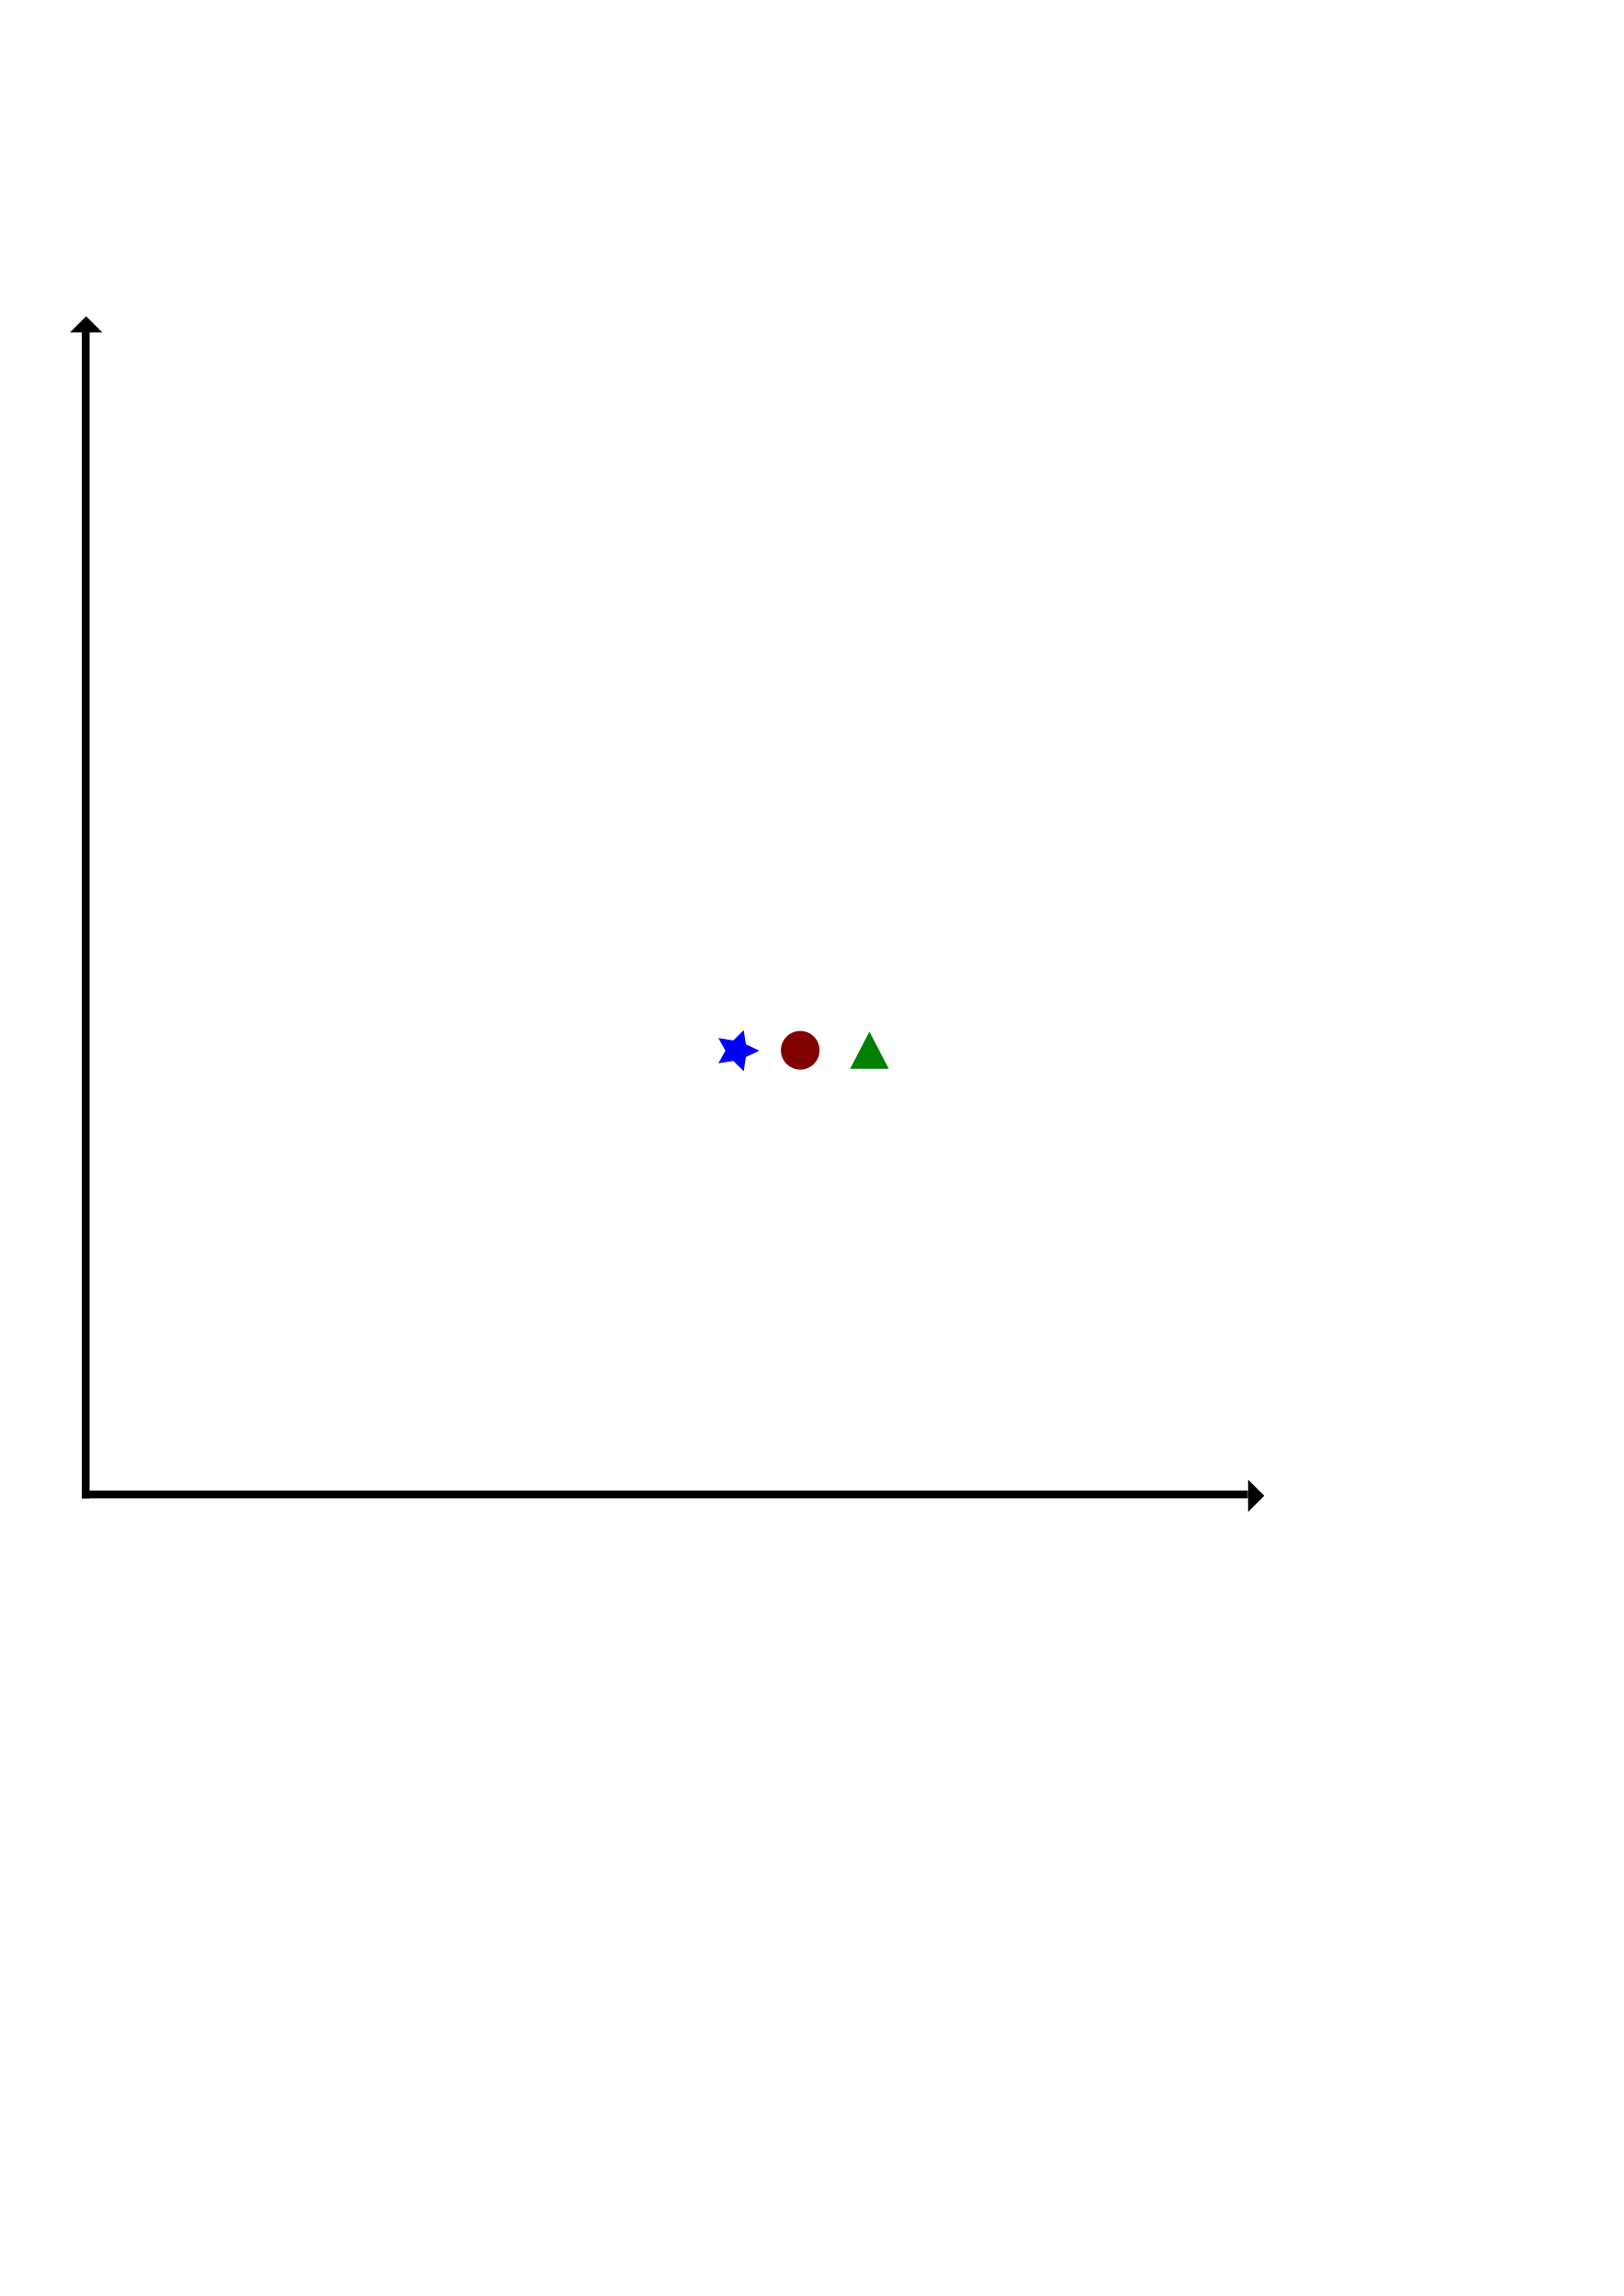
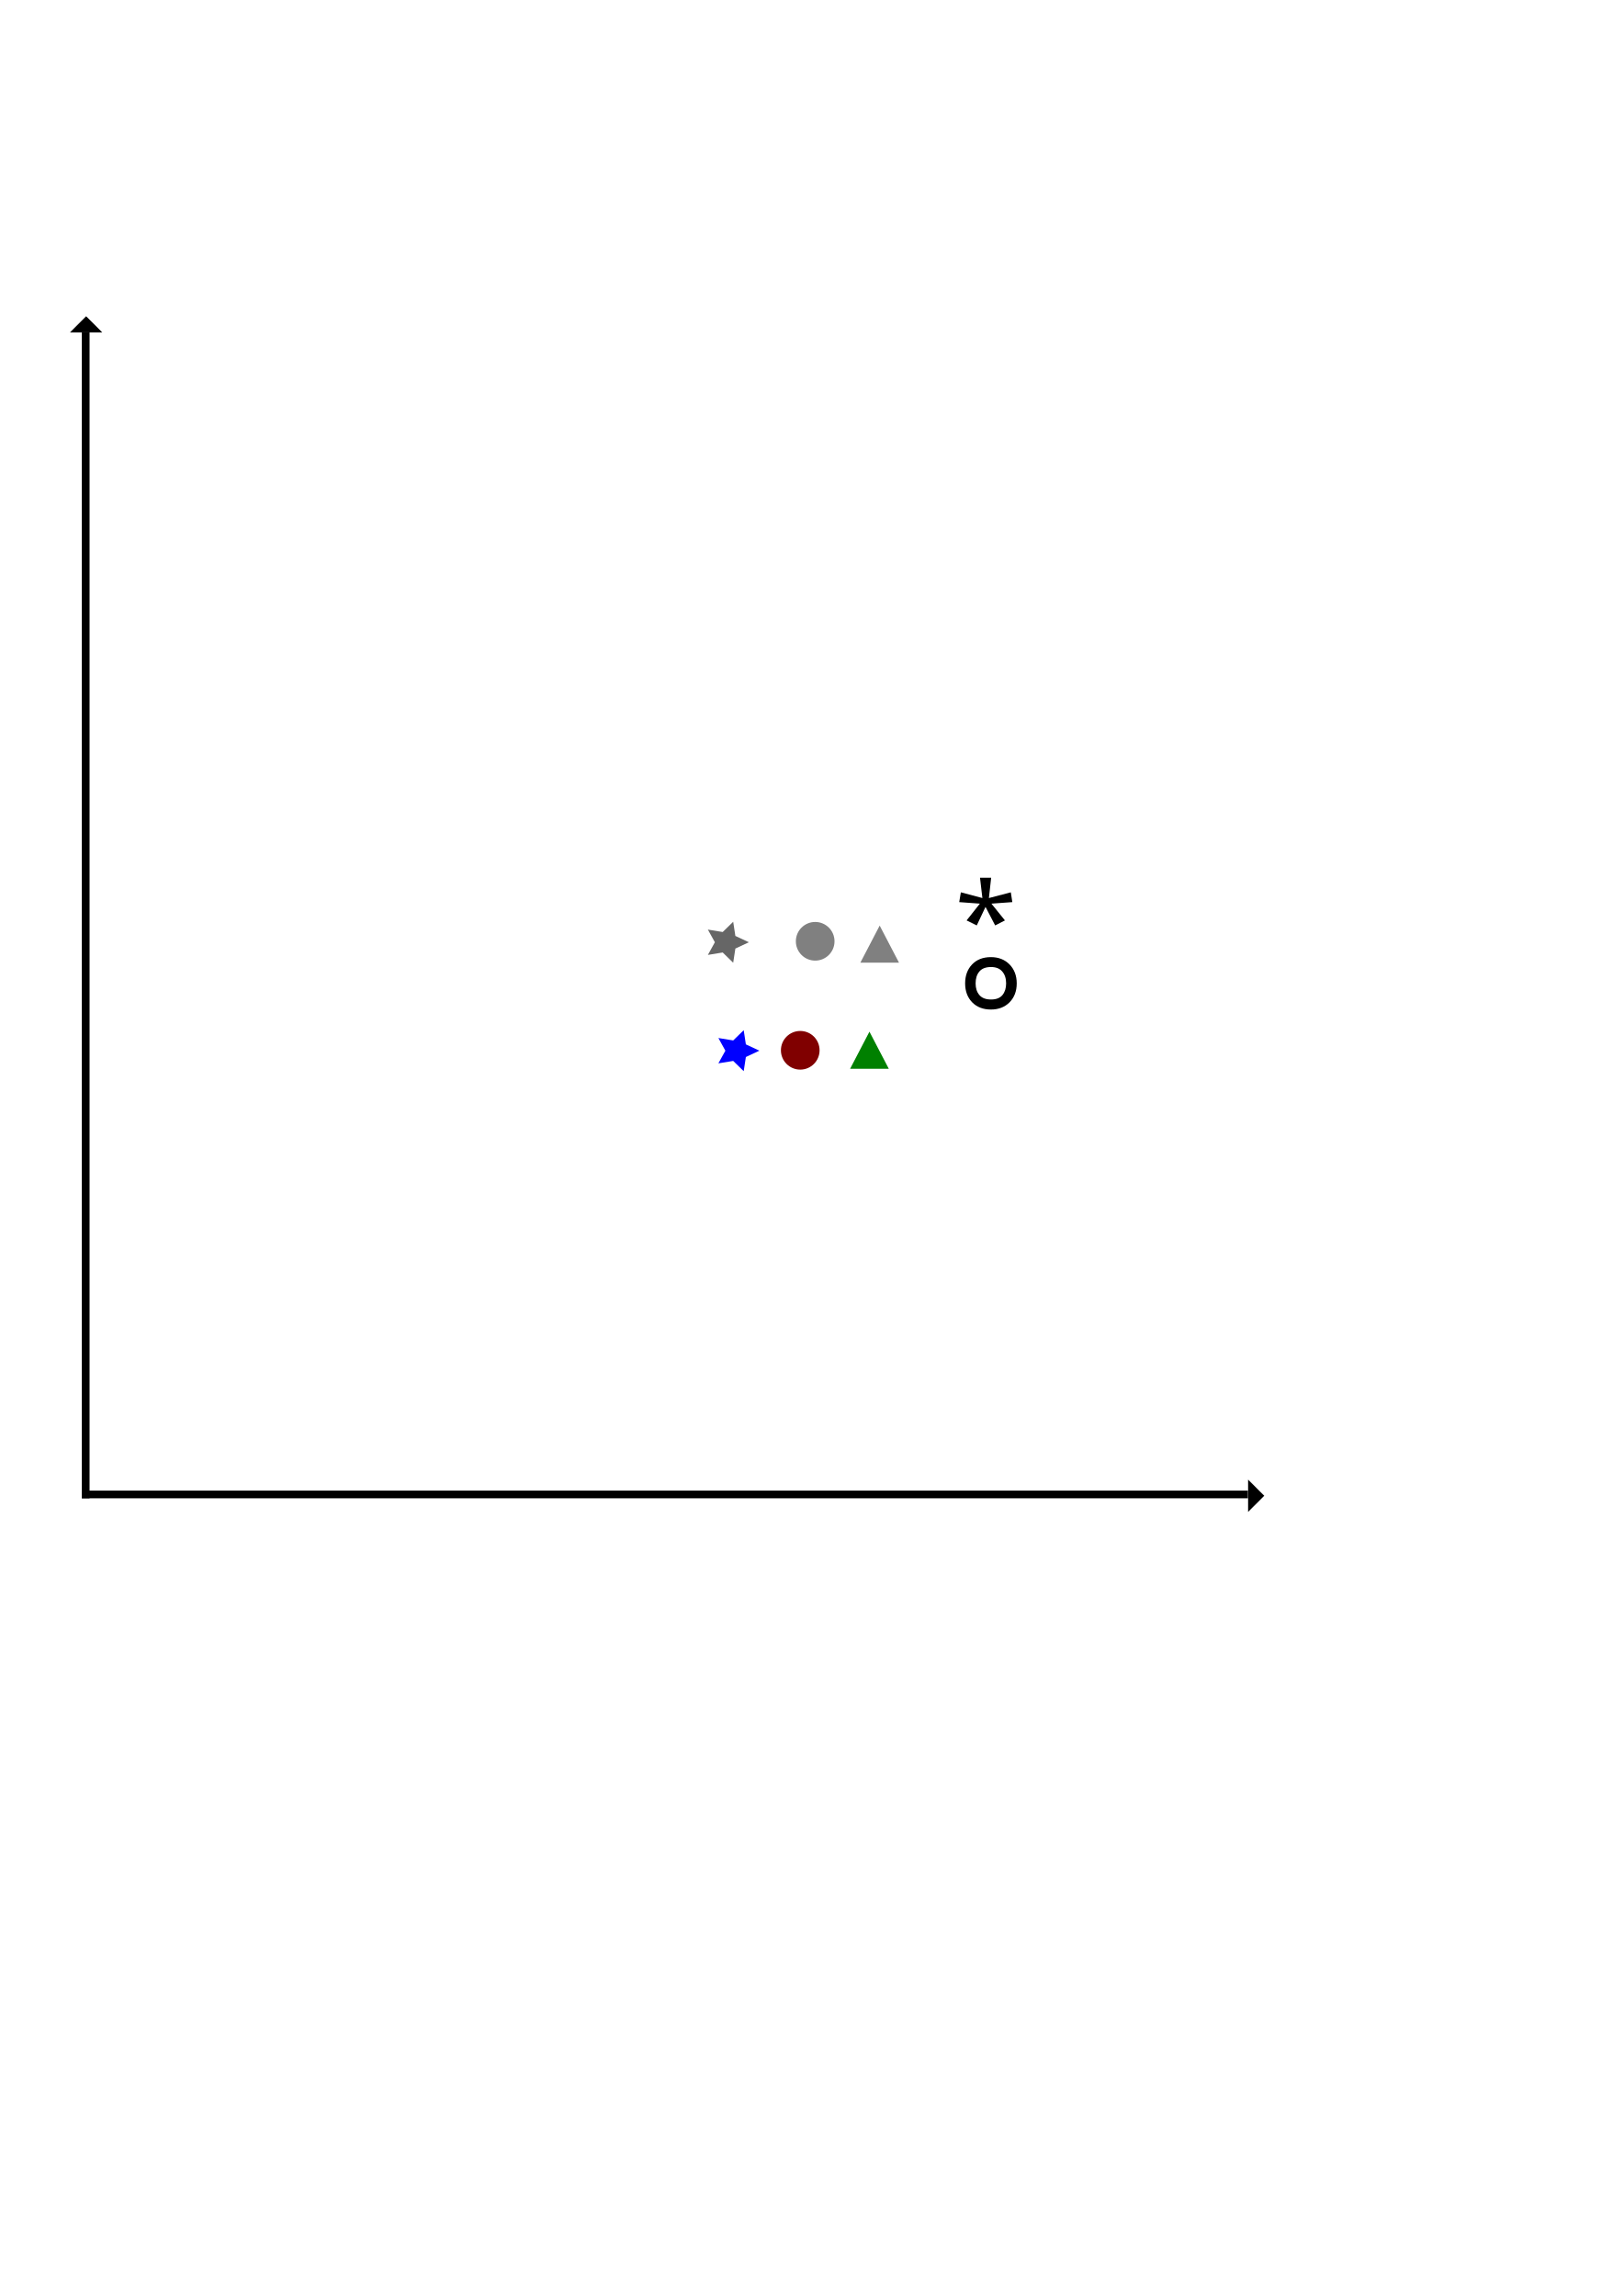
<svg xmlns="http://www.w3.org/2000/svg" width="210mm" height="297mm" viewBox="0 0 210 297" version="1.1" id="svg8">
  <defs id="defs2">
    </defs>
  <g id="layer1">
    <rect style="fill:#000000;stroke-width:0.265" id="rect54" width="1" height="150.812" x="10.583" y="43" />
    <rect style="fill:#000000;stroke-width:0.265" id="rect54-3" width="1" height="150.812" x="192.812" y="-161.396" transform="rotate(90)" />
    <path style="fill:#000000;stroke-width:0.265" d="m 161.422,195.574 2.09,-2.09 -2.09,-2.09 z" id="rect71" />
    <path style="fill:#000000;stroke-width:0.265" d="M 13.229,43 11.139,40.91 9.049,43 Z" id="rect71-8" />
    <path style="fill:#0000ff;stroke-width:0.265" id="path100" d="m 71.437,159.417 -1.576,0.778 -0.253,1.739 -1.226,-1.258 -1.732,0.297 0.818,-1.555 -0.818,-1.555 1.732,0.297 1.226,-1.258 0.253,1.739 z" transform="matrix(1.107314,0,0,1.053118,19.10809,-31.97417)" />
    <circle style="fill:#800000;stroke-width:0.331" id="path102" cx="103.499" cy="135.86" r="2.5" />
    <path style="fill:#008000;stroke-width:0.265" id="path149" d="m 93.927,119.729 0,2.291 -1.984,-1.146 -1.984,-1.146 1.984,-1.146 1.984,-1.146 z" transform="matrix(0,1.209449,-1.091056,0,243.0791,24.65001)" />
+     <path style="fill:#666666;stroke-width:0.265" id="path100-7" d="m 71.437,159.417 -1.576,0.778 -0.253,1.739 -1.226,-1.258 -1.732,0.297 0.818,-1.555 -0.818,-1.555 1.732,0.297 1.226,-1.258 0.253,1.739 z" transform="matrix(1.107314,0,0,1.053118,17.74925,-46.00125)" />
+     <circle style="fill:#808080;stroke-width:0.331" id="path102-8" cx="105.432" cy="121.761" r="2.5" />
+     <path style="fill:#808080;stroke-width:0.265" id="path149-4" d="m 93.927,119.729 0,2.291 -1.984,-1.146 -1.984,-1.146 1.984,-1.146 1.984,-1.146 z" transform="matrix(0,1.209449,-1.091056,0,244.402,10.92917)" />
+     <text xml:space="preserve" style="font-style:normal;font-variant:normal;font-weight:normal;font-stretch:normal;font-size:21.519px;line-height:1.25;font-family:Calibri;-inkscape-font-specification:'Calibri, Normal';font-variant-ligatures:normal;font-variant-caps:normal;font-variant-numeric:normal;font-feature-settings:normal;text-align:start;letter-spacing:0px;word-spacing:0px;writing-mode:lr-tb;text-anchor:start;fill:#000000;fill-opacity:1;stroke:none;stroke-width:0.807" x="126.826" y="136.305" id="text416-4-2" transform="scale(0.9750998,1.025536)">
+       <tspan id="tspan442-5-1" x="126.826" y="136.305" style="font-style:normal;font-variant:normal;font-weight:normal;font-stretch:normal;font-size:21.519px;font-family:Calibri;-inkscape-font-specification:'Calibri, Normal';font-variant-ligatures:normal;font-variant-caps:normal;font-variant-numeric:normal;font-feature-settings:normal;text-align:start;writing-mode:lr-tb;text-anchor:start;stroke-width:0.807">°</tspan>
+     </text>
+     <text xml:space="preserve" style="font-style:normal;font-variant:normal;font-weight:normal;font-stretch:normal;font-size:14.191px;line-height:1.25;font-family:Calibri;-inkscape-font-specification:'Calibri, Normal';font-variant-ligatures:normal;font-variant-caps:normal;font-variant-numeric:normal;font-feature-settings:normal;text-align:start;letter-spacing:0px;word-spacing:0px;writing-mode:lr-tb;text-anchor:start;fill:#000000;fill-opacity:1;stroke:none;stroke-width:0.532" x="119.097" y="128.482" id="text416-3-5-7" transform="scale(1.036634,0.9646607)">
+       <tspan id="tspan444-7-5" x="119.097" y="128.482" style="font-style:normal;font-variant:normal;font-weight:normal;font-stretch:normal;font-size:14.191px;font-family:Calibri;-inkscape-font-specification:'Calibri, Normal';font-variant-ligatures:normal;font-variant-caps:normal;font-variant-numeric:normal;font-feature-settings:normal;text-align:start;writing-mode:lr-tb;text-anchor:start;stroke-width:0.532">*</tspan>
+     </text>
  </g>
</svg>
